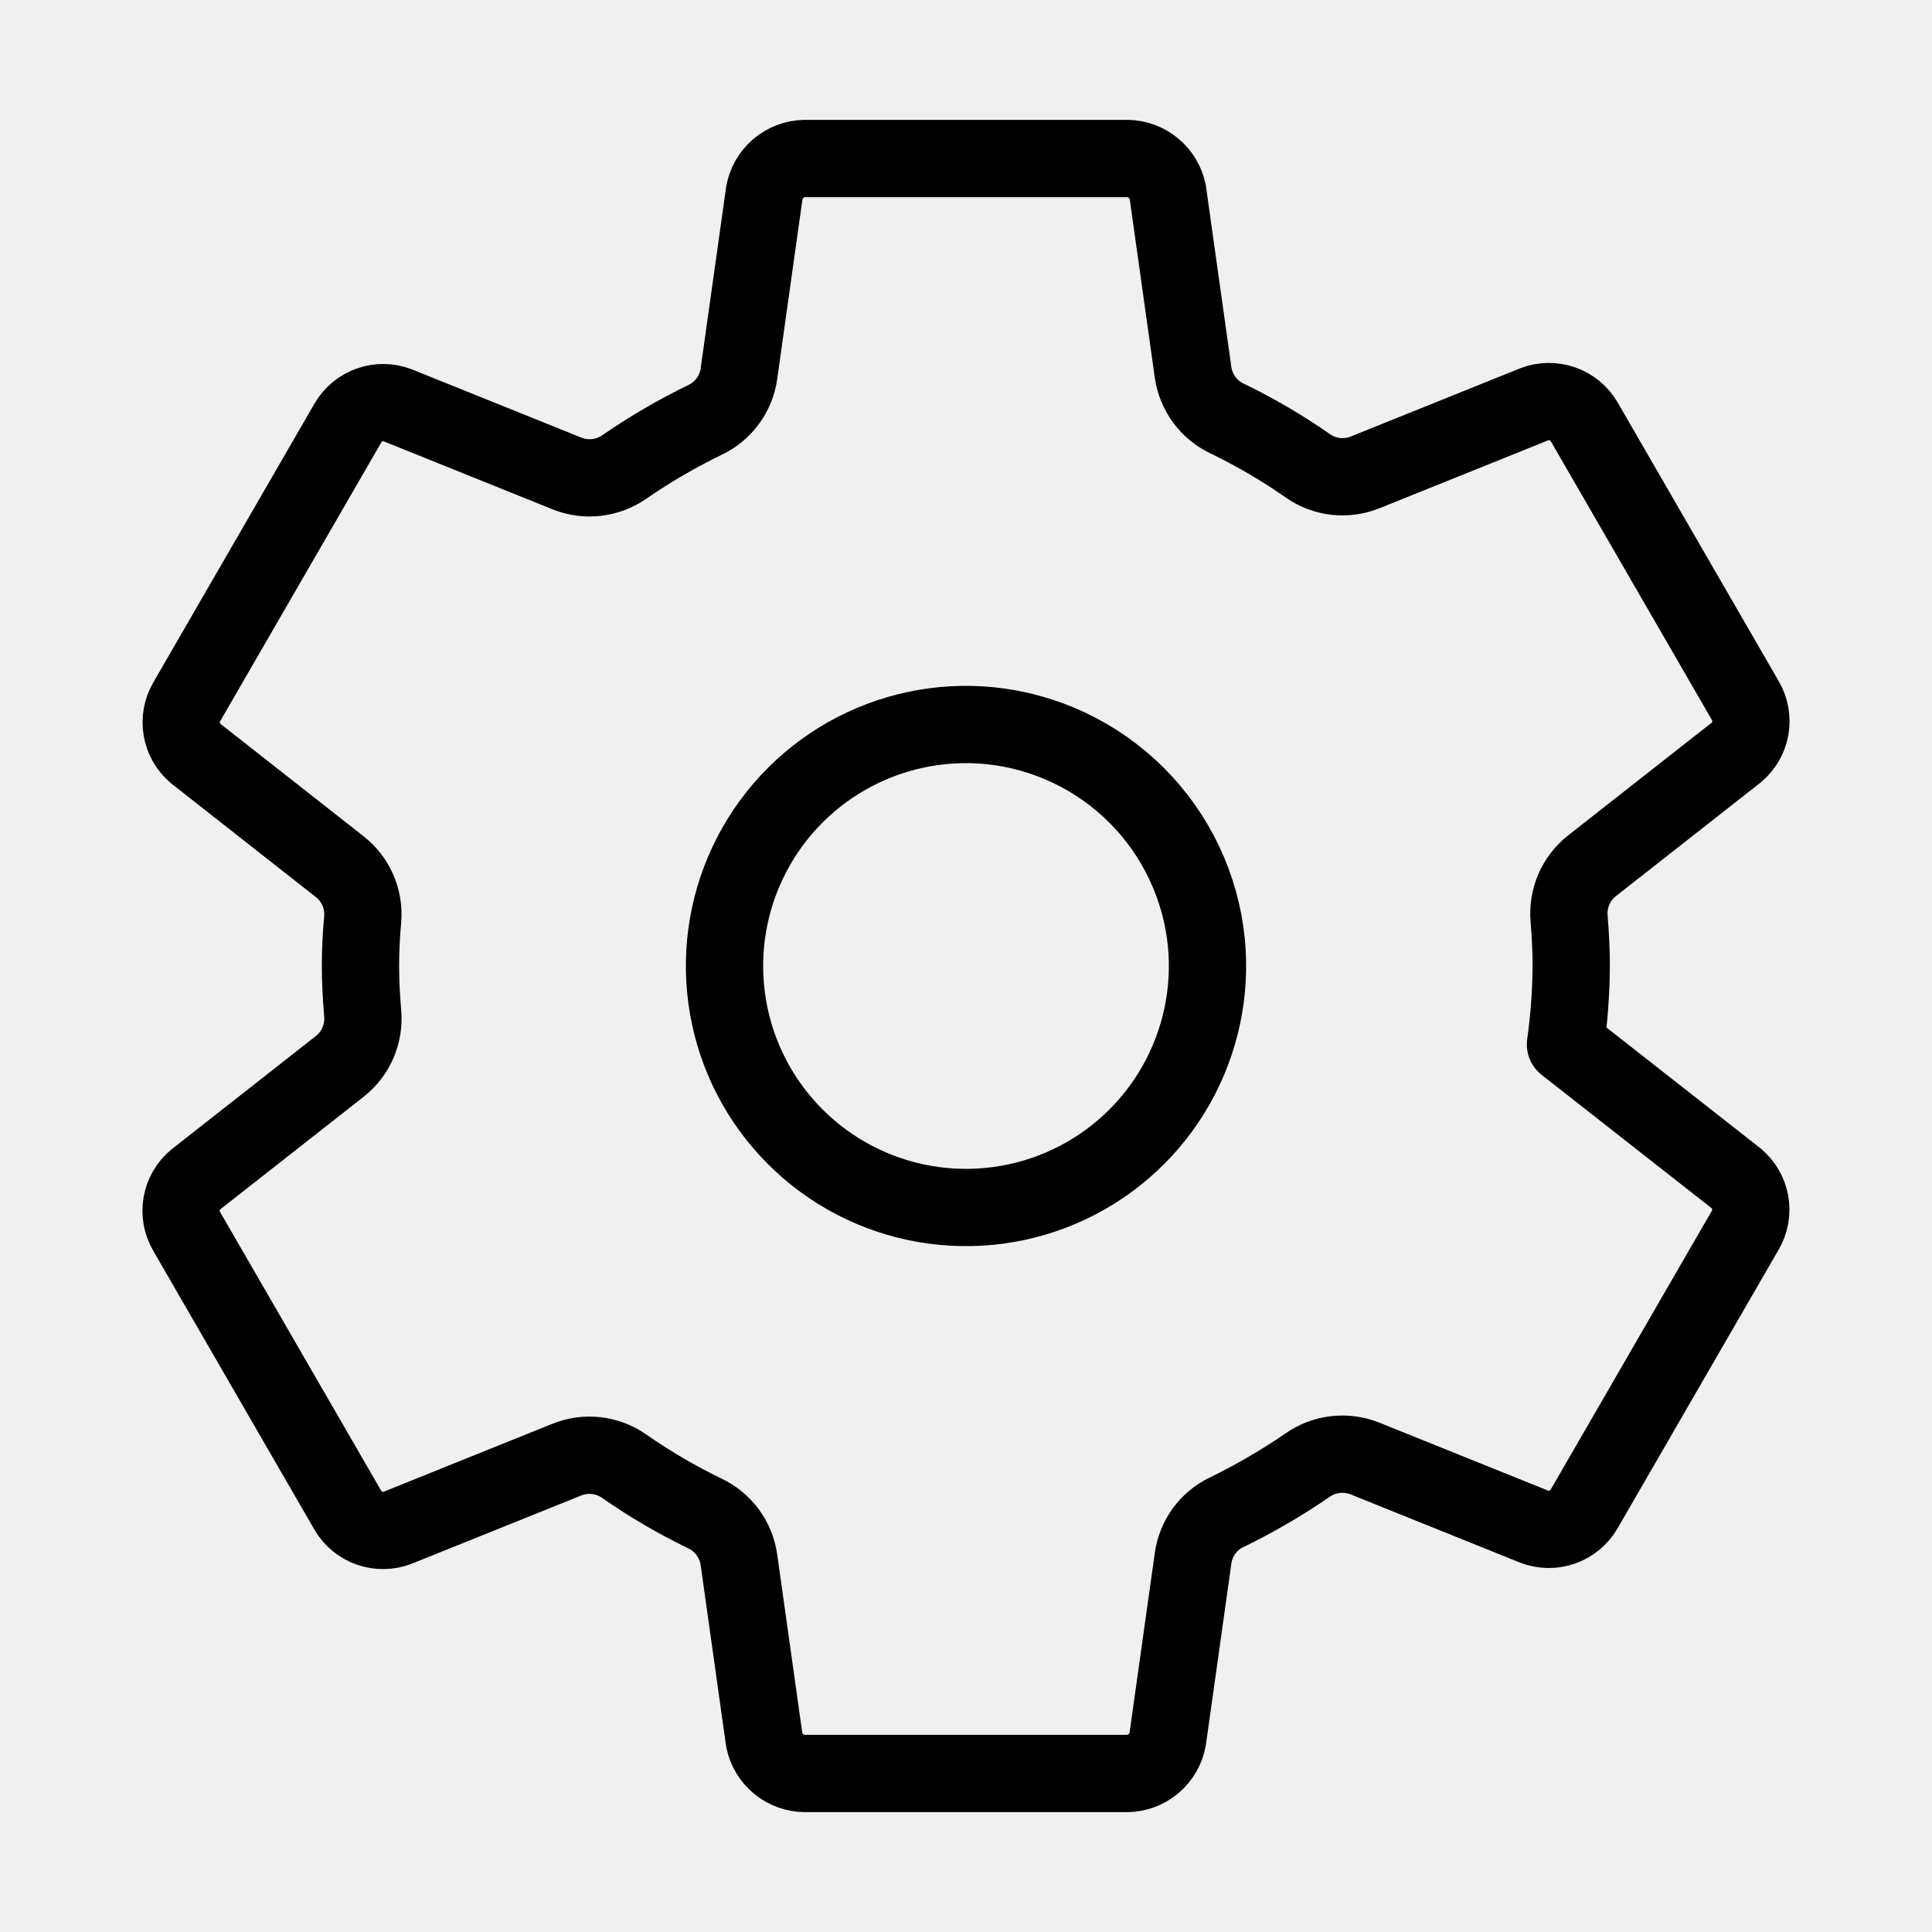
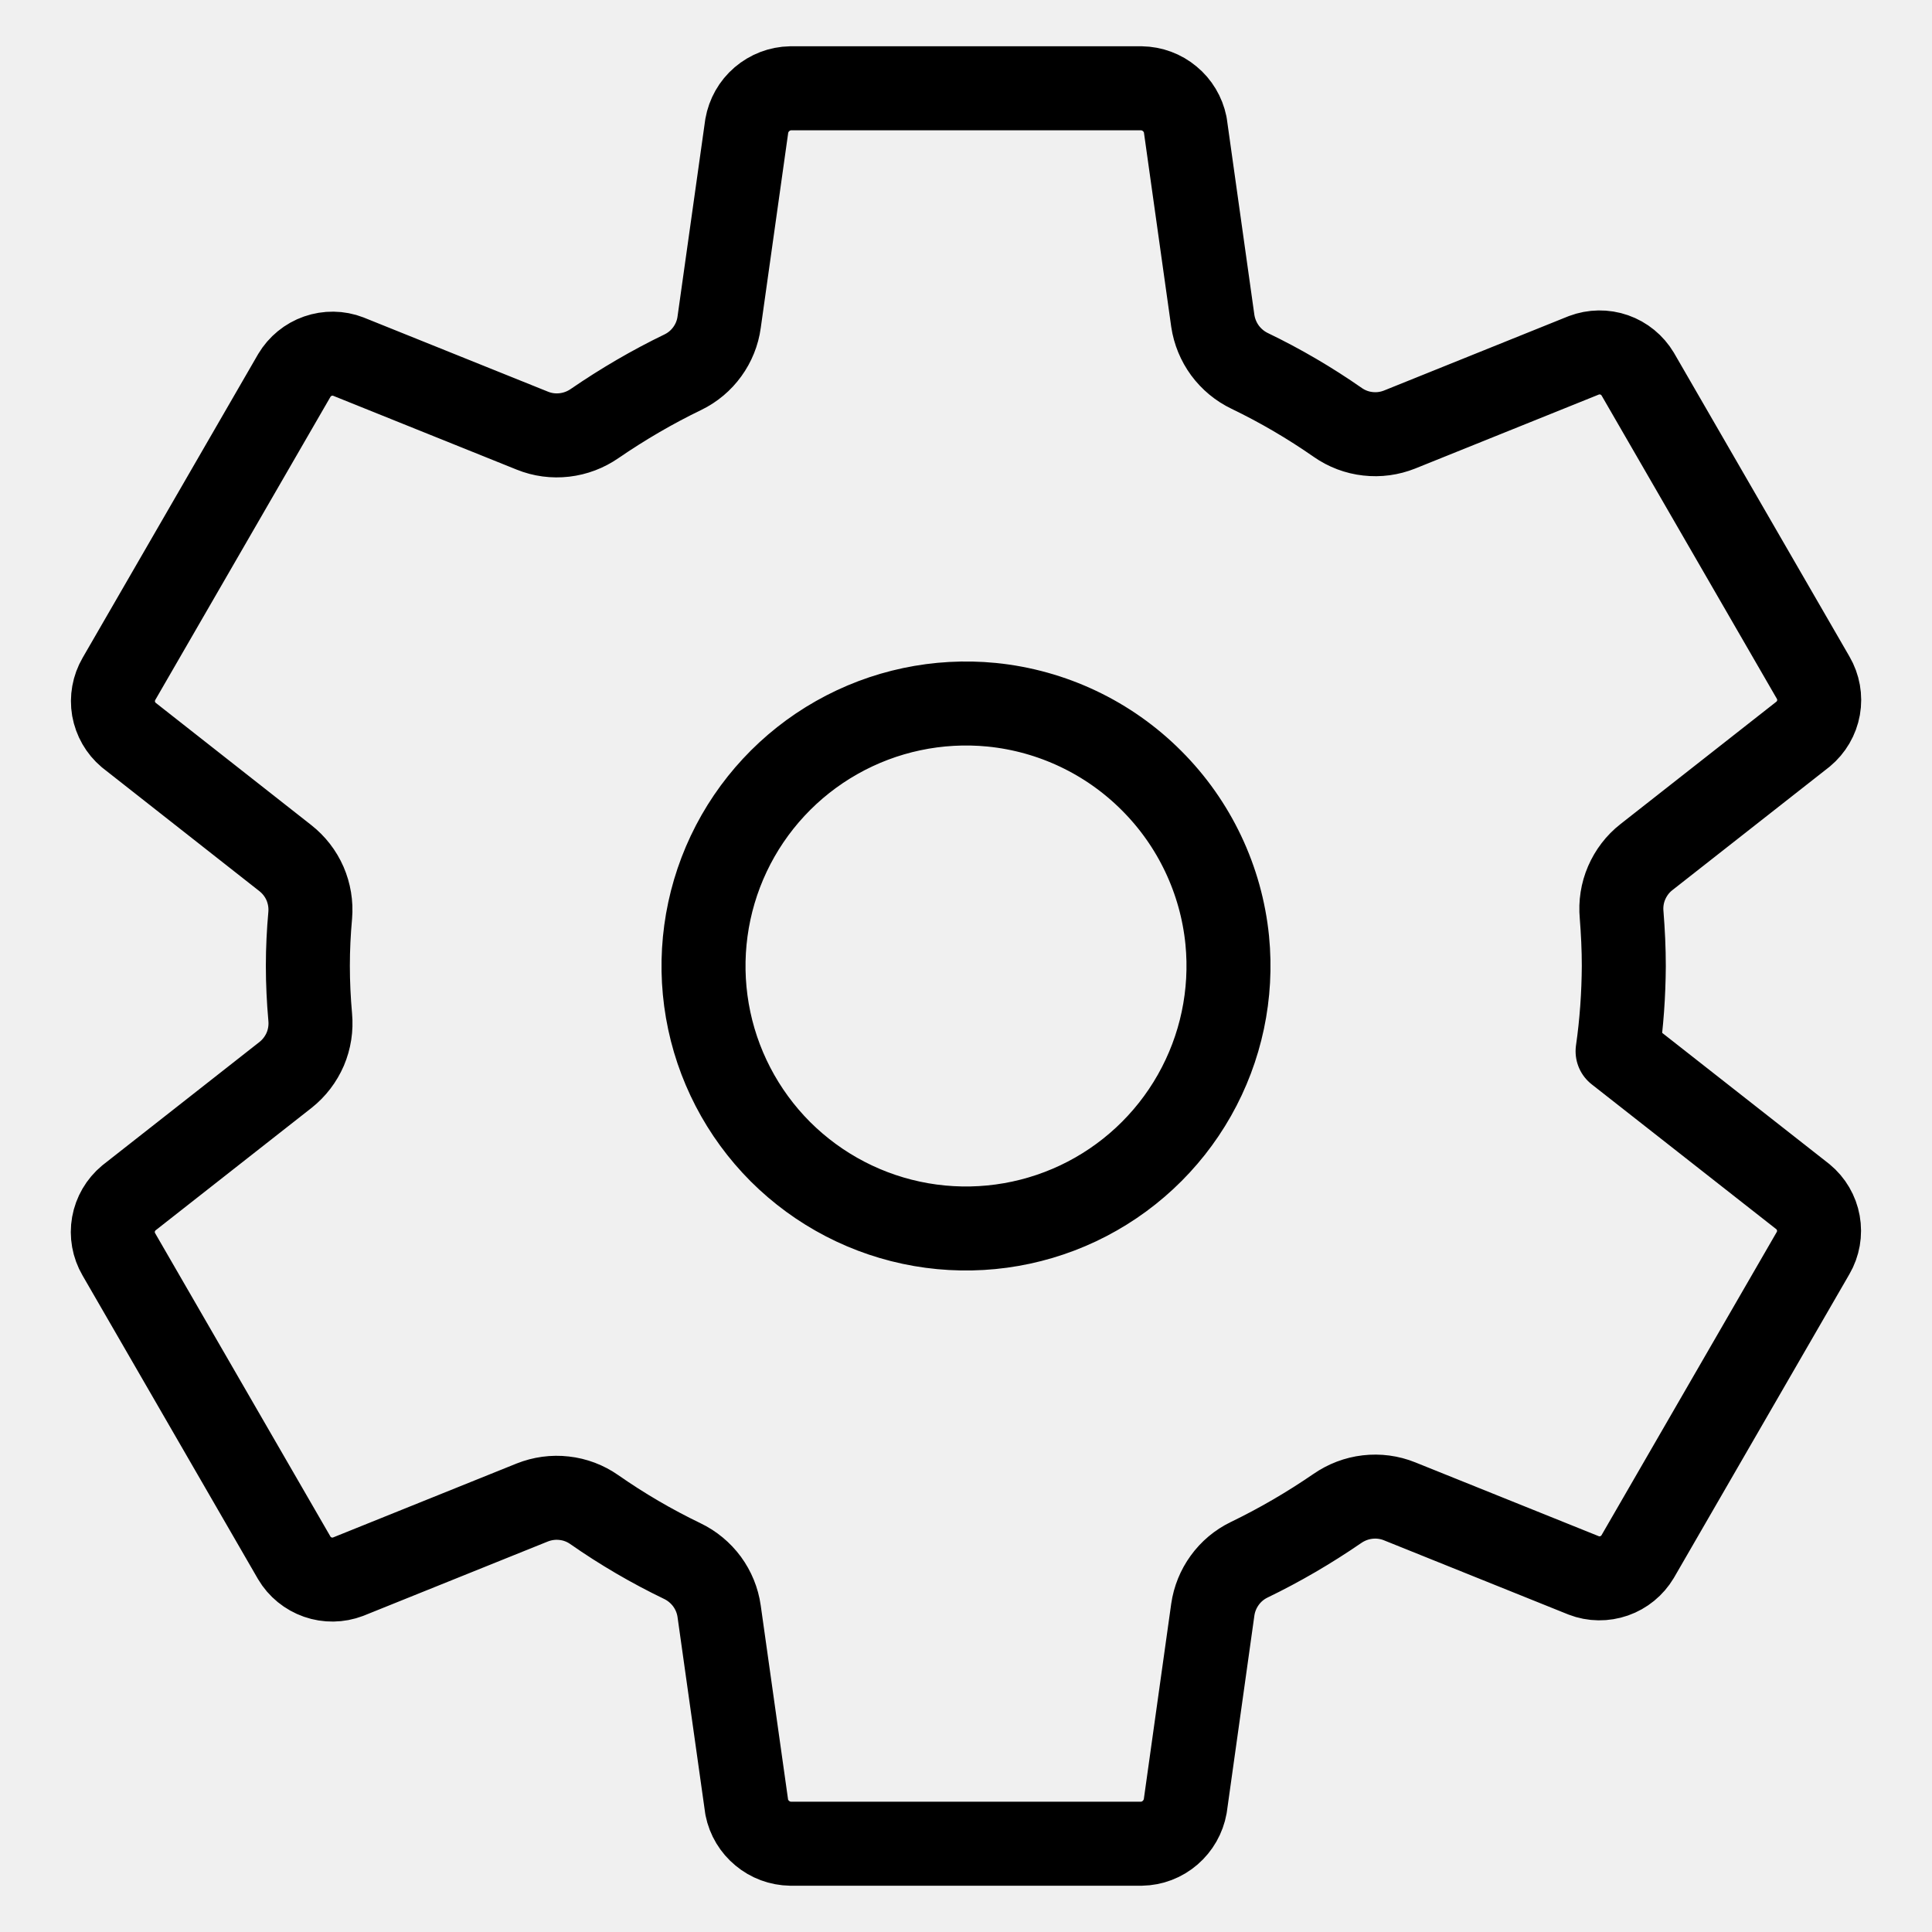
- <svg xmlns="http://www.w3.org/2000/svg" width="50" height="50" viewBox="0 0 50 50" fill="none">
-   <path d="M25.614 18.78C24.332 18.654 23.042 18.926 21.92 19.561C20.799 20.196 19.901 21.162 19.35 22.327C18.799 23.492 18.622 24.799 18.842 26.068C19.062 27.338 19.669 28.508 20.581 29.419C21.492 30.331 22.662 30.938 23.932 31.158C25.201 31.378 26.508 31.201 27.673 30.65C28.838 30.099 29.804 29.201 30.439 28.079C31.073 26.958 31.346 25.668 31.22 24.386C31.075 22.948 30.438 21.605 29.417 20.583C28.395 19.562 27.052 18.925 25.614 18.78ZM40.663 25C40.659 25.679 40.609 26.358 40.514 27.03L44.929 30.493C45.121 30.652 45.25 30.875 45.294 31.121C45.338 31.367 45.293 31.62 45.168 31.836L40.991 39.062C40.864 39.276 40.666 39.439 40.431 39.521C40.197 39.603 39.94 39.599 39.708 39.511L35.323 37.745C35.081 37.649 34.819 37.614 34.561 37.644C34.302 37.674 34.055 37.767 33.842 37.916C33.172 38.377 32.469 38.786 31.738 39.141C31.508 39.252 31.309 39.419 31.159 39.626C31.009 39.833 30.912 40.073 30.877 40.326L30.22 45.003C30.177 45.25 30.049 45.474 29.859 45.638C29.668 45.801 29.427 45.893 29.177 45.898H20.823C20.577 45.894 20.339 45.806 20.149 45.649C19.959 45.491 19.829 45.274 19.779 45.032L19.123 40.362C19.086 40.106 18.987 39.864 18.833 39.655C18.68 39.447 18.477 39.28 18.244 39.169C17.514 38.816 16.813 38.406 16.148 37.941C15.936 37.793 15.689 37.701 15.432 37.671C15.174 37.642 14.913 37.678 14.673 37.774L10.289 39.539C10.057 39.627 9.801 39.631 9.566 39.549C9.331 39.468 9.133 39.306 9.006 39.092L4.829 31.865C4.703 31.649 4.659 31.396 4.702 31.15C4.746 30.904 4.876 30.682 5.068 30.523L8.8 27.593C9.004 27.43 9.165 27.22 9.267 26.98C9.369 26.739 9.41 26.478 9.386 26.218C9.351 25.811 9.329 25.404 9.329 24.997C9.329 24.59 9.35 24.189 9.386 23.791C9.408 23.533 9.365 23.273 9.261 23.035C9.158 22.798 8.997 22.59 8.793 22.43L5.063 19.5C4.874 19.34 4.747 19.118 4.705 18.874C4.663 18.63 4.708 18.378 4.832 18.164L9.009 10.938C9.136 10.724 9.334 10.561 9.569 10.479C9.803 10.397 10.059 10.401 10.292 10.489L14.677 12.255C14.918 12.351 15.18 12.386 15.439 12.356C15.697 12.326 15.945 12.233 16.158 12.084C16.827 11.623 17.53 11.214 18.262 10.859C18.491 10.748 18.69 10.581 18.84 10.374C18.991 10.168 19.088 9.927 19.123 9.674L19.78 4.997C19.823 4.75 19.951 4.526 20.141 4.362C20.331 4.199 20.573 4.107 20.823 4.102H29.177C29.423 4.106 29.661 4.194 29.851 4.351C30.041 4.509 30.171 4.726 30.221 4.968L30.877 9.638C30.914 9.894 31.013 10.136 31.167 10.345C31.32 10.553 31.522 10.72 31.756 10.831C32.486 11.184 33.187 11.594 33.852 12.059C34.064 12.207 34.311 12.299 34.568 12.329C34.826 12.358 35.087 12.322 35.327 12.226L39.711 10.461C39.943 10.373 40.199 10.369 40.434 10.451C40.669 10.533 40.867 10.694 40.994 10.908L45.171 18.135C45.296 18.351 45.341 18.604 45.297 18.85C45.254 19.096 45.124 19.318 44.932 19.477L41.2 22.407C40.995 22.569 40.833 22.779 40.73 23.02C40.627 23.26 40.585 23.522 40.609 23.782C40.642 24.186 40.663 24.593 40.663 25Z" stroke="black" stroke-width="2" stroke-linecap="round" stroke-linejoin="round" />
+ <svg xmlns="http://www.w3.org/2000/svg" width="23" height="23" viewBox="0 0 23 23" fill="none">
+   <g clip-path="url(#clip0_612_16367)">
+     <path d="M11.807 8.39C11.166 8.327 10.521 8.463 9.96 8.781C9.4 9.098 8.951 9.581 8.675 10.164C8.4 10.746 8.311 11.399 8.421 12.034C8.531 12.669 8.835 13.254 9.29 13.71C9.746 14.165 10.331 14.469 10.966 14.579C11.601 14.689 12.254 14.6 12.836 14.325C13.419 14.049 13.902 13.6 14.219 13.04C14.537 12.479 14.673 11.834 14.61 11.193C14.538 10.474 14.219 9.802 13.708 9.292C13.198 8.781 12.526 8.462 11.807 8.39ZM19.331 11.5C19.329 11.84 19.305 12.179 19.257 12.515L21.464 14.247C21.56 14.326 21.625 14.437 21.647 14.56C21.669 14.683 21.647 14.81 21.584 14.918L19.496 18.531C19.432 18.638 19.333 18.719 19.216 18.76C19.098 18.801 18.97 18.8 18.854 18.755L16.662 17.873C16.541 17.824 16.41 17.807 16.28 17.822C16.151 17.837 16.028 17.884 15.921 17.958C15.586 18.188 15.235 18.393 14.869 18.57C14.754 18.626 14.655 18.709 14.58 18.813C14.505 18.916 14.456 19.037 14.438 19.163L14.11 21.502C14.088 21.625 14.024 21.737 13.929 21.819C13.834 21.901 13.714 21.947 13.588 21.949H9.412C9.288 21.947 9.169 21.903 9.075 21.824C8.98 21.746 8.914 21.637 8.89 21.516L8.561 19.181C8.543 19.053 8.493 18.932 8.417 18.828C8.34 18.724 8.239 18.64 8.122 18.584C7.757 18.408 7.406 18.203 7.074 17.971C6.968 17.897 6.845 17.85 6.716 17.836C6.587 17.821 6.457 17.839 6.336 17.887L4.144 18.77C4.028 18.814 3.9 18.816 3.783 18.775C3.666 18.734 3.566 18.653 3.503 18.546L1.415 14.933C1.352 14.825 1.329 14.698 1.351 14.575C1.373 14.452 1.438 14.341 1.534 14.261L3.4 12.796C3.502 12.715 3.582 12.61 3.634 12.49C3.685 12.37 3.705 12.239 3.693 12.109C3.675 11.905 3.665 11.702 3.665 11.498C3.665 11.295 3.675 11.095 3.693 10.896C3.704 10.766 3.682 10.636 3.631 10.518C3.579 10.399 3.498 10.295 3.396 10.215L1.532 8.75C1.437 8.67 1.374 8.559 1.352 8.437C1.331 8.315 1.354 8.189 1.416 8.082L3.504 4.469C3.568 4.362 3.667 4.281 3.784 4.24C3.902 4.199 4.03 4.2 4.146 4.245L6.338 5.127C6.459 5.176 6.59 5.193 6.719 5.178C6.849 5.163 6.972 5.116 7.079 5.042C7.414 4.812 7.765 4.607 8.131 4.43C8.246 4.374 8.345 4.291 8.42 4.187C8.495 4.084 8.544 3.963 8.561 3.837L8.89 1.499C8.912 1.375 8.975 1.263 9.071 1.181C9.166 1.1 9.286 1.053 9.412 1.051H13.588C13.712 1.053 13.831 1.097 13.925 1.176C14.02 1.254 14.085 1.363 14.11 1.484L14.438 3.819C14.457 3.947 14.507 4.068 14.583 4.172C14.66 4.276 14.761 4.36 14.878 4.416C15.243 4.592 15.593 4.797 15.926 5.029C16.032 5.103 16.155 5.15 16.284 5.164C16.413 5.179 16.543 5.161 16.663 5.113L18.855 4.23C18.972 4.186 19.1 4.184 19.217 4.225C19.334 4.266 19.433 4.347 19.497 4.454L21.585 8.067C21.648 8.175 21.671 8.302 21.649 8.425C21.627 8.548 21.562 8.659 21.466 8.739L19.6 10.204C19.497 10.284 19.417 10.39 19.365 10.51C19.313 10.63 19.293 10.761 19.305 10.891C19.321 11.093 19.331 11.296 19.331 11.5Z" stroke="black" stroke-linecap="round" stroke-linejoin="round" />
+   </g>
+   <defs>
+     <clipPath id="clip0_612_16367">
+       <rect width="23" height="23" fill="white" />
+     </clipPath>
+   </defs>
</svg>
